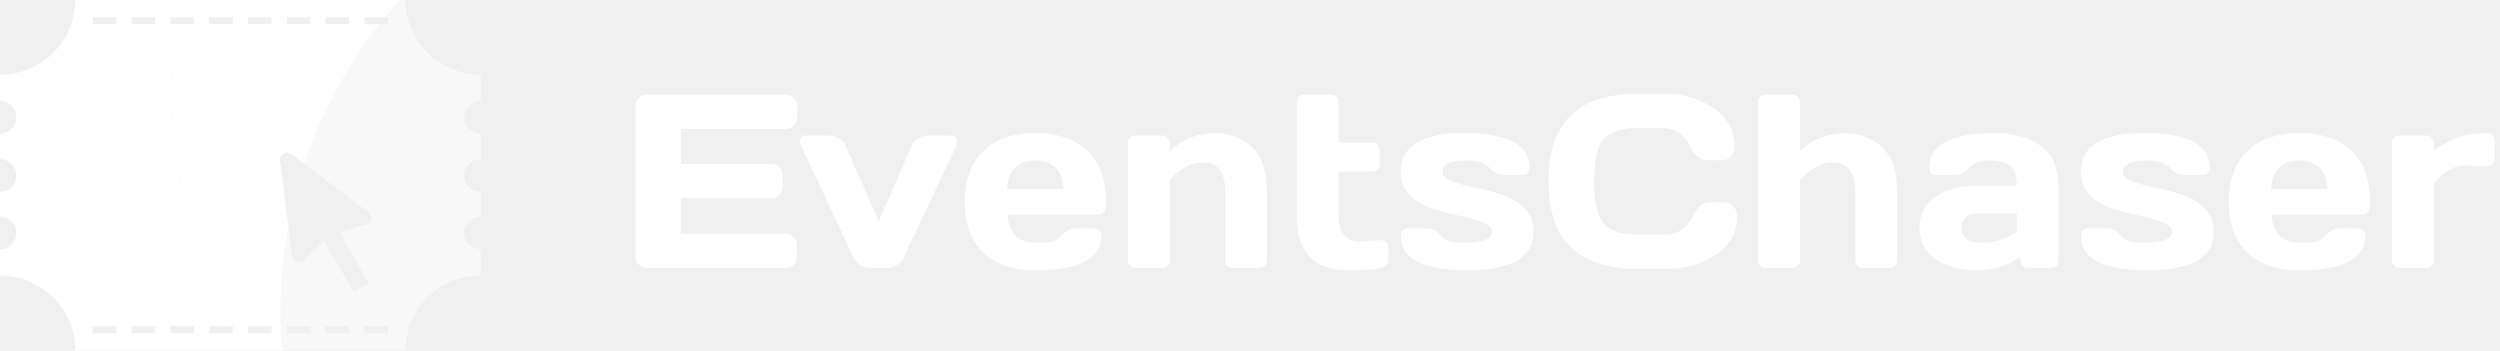
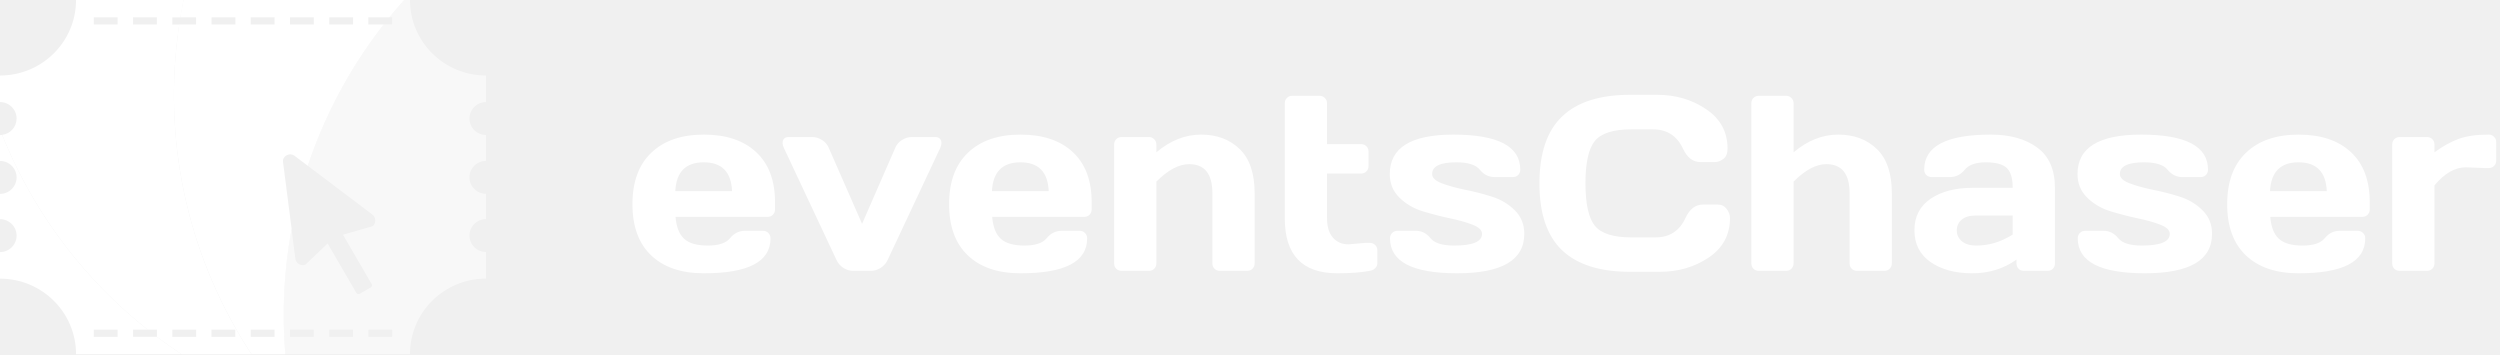
- <svg xmlns="http://www.w3.org/2000/svg" width="364" height="51" viewBox="0 0 364 51" fill="none">
-   <g clip-path="url(#clip0_793_2463)">
+ <svg xmlns="http://www.w3.org/2000/svg" width="360" height="51" viewBox="0 0 360 51" fill="none">
+   <g clip-path="url(#clip0_888_13635)">
    <path fill-rule="evenodd" clip-rule="evenodd" d="M41.758 47.474H45.187V48.507H41.758V47.474ZM47.41 47.474H50.839V48.507H47.41V47.474ZM53.052 47.474H56.481V48.507H53.052V47.474ZM58.218 -4.10154e-06H59.036C59.036 6.008 63.937 10.874 69.988 10.874V14.697C68.671 14.697 67.598 15.762 67.598 17.07C67.598 18.377 68.671 19.442 69.988 19.442V23.166C68.671 23.166 67.598 24.231 67.598 25.538C67.598 26.846 68.671 27.911 69.988 27.911V31.547C68.671 31.547 67.598 32.612 67.598 33.919C67.598 35.227 68.671 36.292 69.988 36.292V40.115C63.937 40.115 59.036 44.981 59.036 50.989H41.072C40.563 44.926 40.884 38.851 41.979 32.931L42.521 37.193C42.565 37.555 42.731 37.863 43.063 38.039C43.384 38.214 43.804 38.28 44.069 38.028L47.178 35.062L51.315 42.18C51.414 42.344 51.625 42.399 51.791 42.311L53.395 41.389C53.561 41.29 53.616 41.081 53.527 40.916L49.39 33.799L53.527 32.612C53.881 32.514 54.036 32.118 54.047 31.745C54.047 31.382 53.87 31.075 53.572 30.855L44.324 23.869C46.669 16.85 50.164 10.193 54.744 4.174C54.91 3.954 55.087 3.735 55.253 3.515H56.47V2.482H56.072C56.769 1.637 57.477 0.802 58.207 -0.022L58.218 -4.10154e-06Z" fill="white" fill-opacity="0.55" />
    <path fill-rule="evenodd" clip-rule="evenodd" d="M13.507 47.474H16.936V48.507H13.507V47.474ZM19.159 47.474H21.261C12.412 40.455 5.343 31.294 0.841 20.705C0.664 20.277 0.487 19.86 0.31 19.431C0.21 19.442 0.1 19.453 0 19.453V23.177C1.316 23.177 2.389 24.242 2.389 25.549C2.389 26.857 1.316 27.922 0 27.922V31.558C1.316 31.558 2.389 32.623 2.389 33.93C2.389 35.237 1.316 36.303 0 36.303V40.126C6.051 40.126 10.951 44.992 10.951 51H26.128C24.923 50.198 23.739 49.374 22.588 48.496H19.159V47.463V47.474Z" fill="white" />
    <path fill-rule="evenodd" clip-rule="evenodd" d="M24.812 47.474H28.241V48.507H24.812V47.474ZM30.453 47.474H33.883V48.507H30.453V47.474ZM22.588 3.526H19.159V2.493H22.588V3.526ZM16.936 3.526H13.507V2.493H16.936V3.526ZM0.841 20.705C5.343 31.294 12.412 40.455 21.261 47.474H22.6V48.507C23.75 49.374 24.934 50.209 26.139 51.011H36.217C27.389 37.588 23.551 21.397 25.575 5.283C25.653 4.701 25.73 4.119 25.819 3.537H24.812V2.504H25.974C26.117 1.67 26.272 0.835 26.438 0H10.951C10.951 6.008 6.051 10.874 0 10.874V14.697C1.316 14.697 2.389 15.762 2.389 17.07C2.389 18.278 1.482 19.277 0.31 19.42C0.476 19.849 0.653 20.277 0.841 20.694V20.705Z" fill="white" />
    <path fill-rule="evenodd" clip-rule="evenodd" d="M43.961 19.464L45.542 16.4C45.642 16.444 45.753 16.499 45.852 16.553C45.952 16.608 46.062 16.663 46.162 16.718L44.591 19.783L43.972 19.464H43.961ZM36.107 47.474H39.536V48.507H36.107V47.474ZM33.894 3.526H30.465V2.494H33.894V3.526ZM39.536 3.526H36.107V2.494H39.536V3.526ZM45.188 3.526H41.759V2.494H45.188V3.526ZM47.412 3.526V2.494H50.841V3.526H47.412ZM37.478 32.041L38.706 29.658L39.326 29.976L38.098 32.36L37.478 32.041ZM33.065 24.418L36.527 24.242L36.56 24.935L33.109 25.11C33.087 24.88 33.076 24.649 33.076 24.418H33.065ZM38.673 20.079L37.523 18.311L38.109 17.938L39.259 19.717L38.673 20.09V20.079ZM25.576 5.273C23.551 21.387 27.39 37.578 36.217 51H41.084C40.576 44.937 40.897 38.863 41.992 32.942L40.753 23.309C40.697 22.913 40.919 22.562 41.273 22.364C41.615 22.166 42.014 22.177 42.346 22.386L44.326 23.88C46.671 16.861 50.166 10.205 54.746 4.185C54.912 3.966 55.089 3.746 55.255 3.526H53.042V2.494H56.074C56.77 1.637 57.478 0.813 58.208 -0.011H26.427C26.262 0.813 26.096 1.648 25.963 2.494H28.231V3.526H25.808C25.72 4.108 25.642 4.691 25.565 5.273H25.576Z" fill="white" />
    <path d="M38.001 24.5C38.001 25.329 36.657 26 35.001 26C33.344 26 32.001 25.329 32.001 24.5C32.001 23.672 33.344 23 35.001 23C36.657 23 38.001 23.672 38.001 24.5Z" fill="white" />
    <path d="M39.655 28.997C40.346 29.454 40.165 30.945 39.252 32.327C38.338 33.71 37.037 34.46 36.346 34.003C35.655 33.546 35.836 32.055 36.749 30.673C37.663 29.291 38.964 28.541 39.655 28.997Z" fill="white" />
    <path d="M39.921 16.066C40.811 16.654 40.792 18.252 39.879 19.634C38.965 21.016 37.503 21.66 36.612 21.071C35.722 20.483 35.741 18.885 36.655 17.503C37.568 16.121 39.031 15.477 39.921 16.066Z" fill="white" />
    <path d="M45.908 15.638C46.658 15.99 46.695 17.491 45.991 18.991C45.287 20.491 44.108 21.421 43.358 21.069C42.608 20.717 42.571 19.215 43.276 17.716C43.98 16.216 45.159 15.286 45.908 15.638Z" fill="white" />
  </g>
-   <path d="M92.514 37.312V15.428C92.514 14.971 92.678 14.584 93.006 14.268C93.334 13.951 93.727 13.793 94.184 13.793H114.451C114.908 13.793 115.295 13.957 115.611 14.285C115.939 14.613 116.104 15.006 116.104 15.463V17.115C116.104 17.572 115.939 17.965 115.611 18.293C115.295 18.609 114.908 18.768 114.451 18.768H99.141V23.883H112.324C112.781 23.883 113.168 24.047 113.484 24.375C113.812 24.691 113.977 25.078 113.977 25.535V27.188C113.977 27.645 113.812 28.037 113.484 28.365C113.168 28.682 112.781 28.84 112.324 28.84H99.141V34.025H114.416C114.861 34.025 115.242 34.184 115.559 34.5C115.875 34.816 116.033 35.203 116.033 35.66V37.348C116.033 37.805 115.869 38.197 115.541 38.525C115.213 38.842 114.82 39 114.363 39H94.184C93.727 39 93.334 38.842 93.006 38.525C92.678 38.197 92.514 37.793 92.514 37.312ZM117.387 19.734H120.762C121.266 19.734 121.74 19.881 122.186 20.174C122.631 20.455 122.947 20.824 123.135 21.281L127.934 32.232L132.715 21.281C132.902 20.824 133.219 20.455 133.664 20.174C134.109 19.881 134.584 19.734 135.088 19.734H138.48C138.891 19.734 139.16 19.887 139.289 20.191C139.348 20.309 139.371 20.461 139.359 20.648C139.359 20.824 139.307 21.035 139.201 21.281L131.607 37.453C131.396 37.91 131.062 38.285 130.605 38.578C130.16 38.859 129.697 39 129.217 39H126.633C126.152 39 125.689 38.859 125.244 38.578C124.799 38.285 124.471 37.91 124.26 37.453L116.666 21.281C116.549 21.023 116.49 20.807 116.49 20.631C116.49 20.033 116.789 19.734 117.387 19.734ZM143.174 36.785C141.369 35.074 140.467 32.613 140.467 29.402C140.467 26.18 141.375 23.707 143.191 21.984C145.008 20.25 147.527 19.383 150.75 19.383C153.973 19.383 156.486 20.227 158.291 21.914C160.096 23.59 160.998 25.998 160.998 29.139V30.141C160.998 30.457 160.893 30.721 160.682 30.932C160.482 31.131 160.225 31.23 159.908 31.23H146.672C146.789 32.672 147.199 33.721 147.902 34.377C148.617 35.033 149.754 35.361 151.312 35.361C152.871 35.361 153.938 35.01 154.512 34.307C155.086 33.603 155.795 33.246 156.639 33.234H159.258C159.574 33.234 159.832 33.34 160.031 33.551C160.242 33.75 160.348 34.008 160.348 34.324C160.348 37.688 157.143 39.363 150.732 39.352C147.498 39.352 144.979 38.496 143.174 36.785ZM146.637 27.521H154.811C154.693 24.756 153.334 23.373 150.732 23.373C148.143 23.373 146.777 24.756 146.637 27.521ZM164.232 37.928V20.824C164.232 20.508 164.332 20.25 164.531 20.051C164.742 19.84 165 19.734 165.305 19.734H169.242C169.547 19.734 169.799 19.84 169.998 20.051C170.209 20.25 170.314 20.508 170.314 20.824V21.932C172.33 20.232 174.475 19.383 176.748 19.383C179.033 19.383 180.891 20.08 182.32 21.475C183.75 22.857 184.465 24.979 184.465 27.838V37.928C184.465 38.232 184.359 38.49 184.148 38.701C183.949 38.9 183.691 39 183.375 39H179.455C179.15 39 178.893 38.9 178.682 38.701C178.482 38.49 178.383 38.232 178.383 37.928V27.838C178.383 25.037 177.264 23.637 175.025 23.637C173.561 23.637 171.99 24.475 170.314 26.15V37.928C170.314 38.232 170.209 38.49 169.998 38.701C169.799 38.9 169.547 39 169.242 39H165.305C165 39 164.742 38.9 164.531 38.701C164.332 38.49 164.232 38.232 164.232 37.928ZM197.982 35.185L200.391 34.975H201.041C201.357 34.975 201.615 35.074 201.814 35.273C202.025 35.473 202.131 35.73 202.131 36.047V37.928C202.131 38.185 202.025 38.42 201.814 38.631C201.615 38.83 201.357 38.953 201.041 39C199.846 39.234 198.287 39.352 196.365 39.352C191.326 39.352 188.807 36.715 188.807 31.441V14.883C188.807 14.566 188.906 14.309 189.105 14.109C189.316 13.898 189.574 13.793 189.879 13.793H193.816C194.121 13.793 194.373 13.898 194.572 14.109C194.783 14.309 194.889 14.566 194.889 14.883V20.754H199.793C200.098 20.754 200.35 20.854 200.549 21.053C200.76 21.252 200.865 21.51 200.865 21.826V23.918C200.865 24.234 200.76 24.492 200.549 24.691C200.35 24.891 200.098 24.99 199.793 24.99H194.889V31.441C194.889 32.637 195.17 33.562 195.732 34.219C196.295 34.863 197.045 35.185 197.982 35.185ZM203.924 25.061C203.924 21.275 206.977 19.383 213.082 19.383C219.504 19.383 222.715 21.064 222.715 24.428C222.715 24.732 222.615 24.99 222.416 25.201C222.217 25.4 221.959 25.5 221.643 25.5H219.023C218.18 25.5 217.471 25.148 216.896 24.445C216.322 23.73 215.191 23.373 213.504 23.373C211.184 23.373 210.023 23.936 210.023 25.061C210.023 25.588 210.475 26.027 211.377 26.379C212.291 26.73 213.398 27.041 214.699 27.311C216.012 27.568 217.318 27.902 218.619 28.312C219.92 28.723 221.021 29.379 221.924 30.281C222.838 31.172 223.295 32.303 223.295 33.674C223.295 37.459 220.072 39.352 213.627 39.352C207.182 39.352 203.959 37.676 203.959 34.324C203.959 34.008 204.059 33.75 204.258 33.551C204.469 33.34 204.732 33.234 205.049 33.234H207.668C208.512 33.234 209.221 33.592 209.795 34.307C210.369 35.01 211.5 35.361 213.188 35.361C215.871 35.361 217.213 34.799 217.213 33.674C217.213 33.147 216.756 32.707 215.842 32.355C214.939 32.004 213.832 31.693 212.52 31.424C211.207 31.143 209.9 30.803 208.6 30.404C207.311 29.994 206.209 29.338 205.295 28.436C204.381 27.533 203.924 26.408 203.924 25.061ZM228.727 36.029C226.559 33.955 225.475 30.75 225.475 26.414C225.475 22.066 226.559 18.855 228.727 16.781C230.906 14.695 234.17 13.652 238.518 13.652H242.438C245.098 13.652 247.447 14.344 249.486 15.727C251.537 17.109 252.562 19.002 252.562 21.404C252.562 22.096 252.357 22.594 251.947 22.898C251.537 23.191 251.139 23.338 250.752 23.338H248.66C247.582 23.338 246.744 22.693 246.146 21.404C245.279 19.553 243.838 18.627 241.822 18.627H238.693C236.127 18.627 234.387 19.178 233.473 20.279C232.559 21.381 232.102 23.42 232.102 26.396C232.102 29.373 232.559 31.418 233.473 32.531C234.387 33.633 236.127 34.184 238.693 34.184H242.191C244.207 34.184 245.643 33.258 246.498 31.406C247.096 30.105 247.939 29.455 249.029 29.455H251.121C251.672 29.455 252.105 29.66 252.422 30.07C252.75 30.48 252.914 30.926 252.914 31.406C252.914 33.809 251.895 35.701 249.855 37.084C247.816 38.455 245.467 39.141 242.807 39.141H238.518C234.17 39.141 230.906 38.103 228.727 36.029ZM255.99 37.928V14.883C255.99 14.566 256.09 14.309 256.289 14.109C256.5 13.898 256.758 13.793 257.062 13.793H261C261.305 13.793 261.557 13.898 261.756 14.109C261.967 14.309 262.072 14.566 262.072 14.883V21.932C264.088 20.232 266.232 19.383 268.506 19.383C270.791 19.383 272.648 20.08 274.078 21.475C275.508 22.857 276.223 24.979 276.223 27.838V37.928C276.223 38.232 276.117 38.49 275.906 38.701C275.707 38.9 275.449 39 275.133 39H271.213C270.908 39 270.65 38.9 270.439 38.701C270.24 38.49 270.141 38.232 270.141 37.928V27.838C270.141 25.037 269.021 23.637 266.783 23.637C265.318 23.637 263.748 24.475 262.072 26.15V37.928C262.072 38.232 261.967 38.49 261.756 38.701C261.557 38.9 261.305 39 261 39H257.062C256.758 39 256.5 38.9 256.289 38.701C256.09 38.49 255.99 38.232 255.99 37.928ZM281.795 37.734C280.248 36.656 279.475 35.133 279.475 33.164C279.475 31.195 280.248 29.684 281.795 28.629C283.354 27.574 285.357 27.047 287.807 27.047H293.625C293.625 25.676 293.338 24.721 292.764 24.182C292.189 23.643 291.182 23.373 289.74 23.373C288.311 23.373 287.303 23.73 286.717 24.445C286.143 25.148 285.434 25.5 284.59 25.5H281.971C281.654 25.5 281.391 25.4 281.18 25.201C280.98 24.99 280.881 24.732 280.881 24.428C280.881 21.064 284.074 19.383 290.461 19.383C293.25 19.383 295.488 20.01 297.176 21.264C298.863 22.506 299.707 24.434 299.707 27.047V37.928C299.707 38.244 299.607 38.502 299.408 38.701C299.209 38.9 298.951 39 298.635 39H295.242C294.926 39 294.668 38.9 294.469 38.701C294.27 38.49 294.17 38.232 294.17 37.928V37.383C292.318 38.707 290.18 39.363 287.754 39.352C285.34 39.352 283.354 38.812 281.795 37.734ZM288.229 31.037C287.408 31.037 286.758 31.236 286.277 31.635C285.809 32.033 285.574 32.549 285.574 33.182C285.574 33.815 285.82 34.336 286.312 34.746C286.805 35.156 287.502 35.361 288.404 35.361C290.209 35.361 291.949 34.834 293.625 33.779V31.037H288.229ZM302.959 25.061C302.959 21.275 306.012 19.383 312.117 19.383C318.539 19.383 321.75 21.064 321.75 24.428C321.75 24.732 321.65 24.99 321.451 25.201C321.252 25.4 320.994 25.5 320.678 25.5H318.059C317.215 25.5 316.506 25.148 315.932 24.445C315.357 23.73 314.227 23.373 312.539 23.373C310.219 23.373 309.059 23.936 309.059 25.061C309.059 25.588 309.51 26.027 310.412 26.379C311.326 26.73 312.434 27.041 313.734 27.311C315.047 27.568 316.354 27.902 317.654 28.312C318.955 28.723 320.057 29.379 320.959 30.281C321.873 31.172 322.33 32.303 322.33 33.674C322.33 37.459 319.107 39.352 312.662 39.352C306.217 39.352 302.994 37.676 302.994 34.324C302.994 34.008 303.094 33.75 303.293 33.551C303.504 33.34 303.768 33.234 304.084 33.234H306.703C307.547 33.234 308.256 33.592 308.83 34.307C309.404 35.01 310.535 35.361 312.223 35.361C314.906 35.361 316.248 34.799 316.248 33.674C316.248 33.147 315.791 32.707 314.877 32.355C313.975 32.004 312.867 31.693 311.555 31.424C310.242 31.143 308.936 30.803 307.635 30.404C306.346 29.994 305.244 29.338 304.33 28.436C303.416 27.533 302.959 26.408 302.959 25.061ZM327.217 36.785C325.412 35.074 324.51 32.613 324.51 29.402C324.51 26.18 325.418 23.707 327.234 21.984C329.051 20.25 331.57 19.383 334.793 19.383C338.016 19.383 340.529 20.227 342.334 21.914C344.139 23.59 345.041 25.998 345.041 29.139V30.141C345.041 30.457 344.936 30.721 344.725 30.932C344.525 31.131 344.268 31.23 343.951 31.23H330.715C330.832 32.672 331.242 33.721 331.945 34.377C332.66 35.033 333.797 35.361 335.355 35.361C336.914 35.361 337.98 35.01 338.555 34.307C339.129 33.603 339.838 33.246 340.682 33.234H343.301C343.617 33.234 343.875 33.34 344.074 33.551C344.285 33.75 344.391 34.008 344.391 34.324C344.391 37.688 341.186 39.363 334.775 39.352C331.541 39.352 329.021 38.496 327.217 36.785ZM330.68 27.521H338.854C338.736 24.756 337.377 23.373 334.775 23.373C332.186 23.373 330.82 24.756 330.68 27.521ZM361.6 24.199L358.893 24.094C357.311 24.094 355.799 24.961 354.357 26.695V37.928C354.357 38.244 354.252 38.502 354.041 38.701C353.842 38.9 353.59 39 353.285 39H349.348C349.031 39 348.773 38.9 348.574 38.701C348.375 38.502 348.275 38.244 348.275 37.928V20.824C348.275 20.508 348.375 20.25 348.574 20.051C348.785 19.84 349.043 19.734 349.348 19.734H353.285C353.602 19.734 353.859 19.84 354.059 20.051C354.258 20.25 354.357 20.508 354.357 20.824V21.932C355.553 21.064 356.701 20.426 357.803 20.016C358.916 19.594 360.369 19.383 362.162 19.383C362.479 19.383 362.736 19.488 362.936 19.699C363.146 19.898 363.252 20.15 363.252 20.455V23.127C363.252 23.443 363.146 23.701 362.936 23.9C362.736 24.1 362.479 24.199 362.162 24.199H361.6Z" fill="white" />
+   <path d="M93.779 36.785C91.975 35.074 91.072 32.613 91.072 29.402C91.072 26.18 91.981 23.707 93.797 21.984C95.613 20.25 98.133 19.383 101.355 19.383C104.578 19.383 107.092 20.227 108.896 21.914C110.701 23.59 111.604 25.998 111.604 29.139V30.141C111.604 30.457 111.498 30.721 111.287 30.932C111.088 31.131 110.83 31.23 110.514 31.23H97.277C97.394 32.672 97.805 33.721 98.508 34.377C99.223 35.033 100.359 35.361 101.918 35.361C103.477 35.361 104.543 35.01 105.117 34.307C105.691 33.603 106.4 33.246 107.244 33.234H109.863C110.18 33.234 110.438 33.34 110.637 33.551C110.848 33.75 110.953 34.008 110.953 34.324C110.953 37.688 107.748 39.363 101.338 39.352C98.103 39.352 95.584 38.496 93.779 36.785ZM97.242 27.521H105.416C105.299 24.756 103.939 23.373 101.338 23.373C98.748 23.373 97.383 24.756 97.242 27.521ZM113.59 19.734H116.965C117.469 19.734 117.943 19.881 118.389 20.174C118.834 20.455 119.15 20.824 119.338 21.281L124.137 32.232L128.918 21.281C129.105 20.824 129.422 20.455 129.867 20.174C130.312 19.881 130.787 19.734 131.291 19.734H134.684C135.094 19.734 135.363 19.887 135.492 20.191C135.551 20.309 135.574 20.461 135.562 20.648C135.562 20.824 135.51 21.035 135.404 21.281L127.811 37.453C127.6 37.91 127.266 38.285 126.809 38.578C126.363 38.859 125.9 39 125.42 39H122.836C122.355 39 121.893 38.859 121.447 38.578C121.002 38.285 120.674 37.91 120.463 37.453L112.869 21.281C112.752 21.023 112.693 20.807 112.693 20.631C112.693 20.033 112.992 19.734 113.59 19.734ZM139.377 36.785C137.572 35.074 136.67 32.613 136.67 29.402C136.67 26.18 137.578 23.707 139.395 21.984C141.211 20.25 143.73 19.383 146.953 19.383C150.176 19.383 152.689 20.227 154.494 21.914C156.299 23.59 157.201 25.998 157.201 29.139V30.141C157.201 30.457 157.096 30.721 156.885 30.932C156.686 31.131 156.428 31.23 156.111 31.23H142.875C142.992 32.672 143.402 33.721 144.105 34.377C144.82 35.033 145.957 35.361 147.516 35.361C149.074 35.361 150.141 35.01 150.715 34.307C151.289 33.603 151.998 33.246 152.842 33.234H155.461C155.777 33.234 156.035 33.34 156.234 33.551C156.445 33.75 156.551 34.008 156.551 34.324C156.551 37.688 153.346 39.363 146.936 39.352C143.701 39.352 141.182 38.496 139.377 36.785ZM142.84 27.521H151.014C150.896 24.756 149.537 23.373 146.936 23.373C144.346 23.373 142.98 24.756 142.84 27.521ZM160.436 37.928V20.824C160.436 20.508 160.535 20.25 160.734 20.051C160.945 19.84 161.203 19.734 161.508 19.734H165.445C165.75 19.734 166.002 19.84 166.201 20.051C166.412 20.25 166.518 20.508 166.518 20.824V21.932C168.533 20.232 170.678 19.383 172.951 19.383C175.236 19.383 177.094 20.08 178.523 21.475C179.953 22.857 180.668 24.979 180.668 27.838V37.928C180.668 38.232 180.562 38.49 180.352 38.701C180.152 38.9 179.895 39 179.578 39H175.658C175.354 39 175.096 38.9 174.885 38.701C174.686 38.49 174.586 38.232 174.586 37.928V27.838C174.586 25.037 173.467 23.637 171.229 23.637C169.764 23.637 168.193 24.475 166.518 26.15V37.928C166.518 38.232 166.412 38.49 166.201 38.701C166.002 38.9 165.75 39 165.445 39H161.508C161.203 39 160.945 38.9 160.734 38.701C160.535 38.49 160.436 38.232 160.436 37.928ZM194.186 35.185L196.594 34.975H197.244C197.561 34.975 197.818 35.074 198.018 35.273C198.229 35.473 198.334 35.73 198.334 36.047V37.928C198.334 38.185 198.229 38.42 198.018 38.631C197.818 38.83 197.561 38.953 197.244 39C196.049 39.234 194.49 39.352 192.568 39.352C187.529 39.352 185.01 36.715 185.01 31.441V14.883C185.01 14.566 185.109 14.309 185.309 14.109C185.52 13.898 185.777 13.793 186.082 13.793H190.02C190.324 13.793 190.576 13.898 190.775 14.109C190.986 14.309 191.092 14.566 191.092 14.883V20.754H195.996C196.301 20.754 196.553 20.854 196.752 21.053C196.963 21.252 197.068 21.51 197.068 21.826V23.918C197.068 24.234 196.963 24.492 196.752 24.691C196.553 24.891 196.301 24.99 195.996 24.99H191.092V31.441C191.092 32.637 191.373 33.562 191.936 34.219C192.498 34.863 193.248 35.185 194.186 35.185ZM200.127 25.061C200.127 21.275 203.18 19.383 209.285 19.383C215.707 19.383 218.918 21.064 218.918 24.428C218.918 24.732 218.818 24.99 218.619 25.201C218.42 25.4 218.162 25.5 217.846 25.5H215.227C214.383 25.5 213.674 25.148 213.1 24.445C212.525 23.73 211.395 23.373 209.707 23.373C207.387 23.373 206.227 23.936 206.227 25.061C206.227 25.588 206.678 26.027 207.58 26.379C208.494 26.73 209.602 27.041 210.902 27.311C212.215 27.568 213.521 27.902 214.822 28.312C216.123 28.723 217.225 29.379 218.127 30.281C219.041 31.172 219.498 32.303 219.498 33.674C219.498 37.459 216.275 39.352 209.83 39.352C203.385 39.352 200.162 37.676 200.162 34.324C200.162 34.008 200.262 33.75 200.461 33.551C200.672 33.34 200.936 33.234 201.252 33.234H203.871C204.715 33.234 205.424 33.592 205.998 34.307C206.572 35.01 207.703 35.361 209.391 35.361C212.074 35.361 213.416 34.799 213.416 33.674C213.416 33.147 212.959 32.707 212.045 32.355C211.143 32.004 210.035 31.693 208.723 31.424C207.41 31.143 206.104 30.803 204.803 30.404C203.514 29.994 202.412 29.338 201.498 28.436C200.584 27.533 200.127 26.408 200.127 25.061ZM224.93 36.029C222.762 33.955 221.678 30.75 221.678 26.414C221.678 22.066 222.762 18.855 224.93 16.781C227.109 14.695 230.373 13.652 234.721 13.652H238.641C241.301 13.652 243.65 14.344 245.689 15.727C247.74 17.109 248.766 19.002 248.766 21.404C248.766 22.096 248.561 22.594 248.15 22.898C247.74 23.191 247.342 23.338 246.955 23.338H244.863C243.785 23.338 242.947 22.693 242.35 21.404C241.482 19.553 240.041 18.627 238.025 18.627H234.896C232.33 18.627 230.59 19.178 229.676 20.279C228.762 21.381 228.305 23.42 228.305 26.396C228.305 29.373 228.762 31.418 229.676 32.531C230.59 33.633 232.33 34.184 234.896 34.184H238.395C240.41 34.184 241.846 33.258 242.701 31.406C243.299 30.105 244.143 29.455 245.232 29.455H247.324C247.875 29.455 248.309 29.66 248.625 30.07C248.953 30.48 249.117 30.926 249.117 31.406C249.117 33.809 248.098 35.701 246.059 37.084C244.02 38.455 241.67 39.141 239.01 39.141H234.721C230.373 39.141 227.109 38.103 224.93 36.029ZM252.193 37.928V14.883C252.193 14.566 252.293 14.309 252.492 14.109C252.703 13.898 252.961 13.793 253.266 13.793H257.203C257.508 13.793 257.76 13.898 257.959 14.109C258.17 14.309 258.275 14.566 258.275 14.883V21.932C260.291 20.232 262.436 19.383 264.709 19.383C266.994 19.383 268.852 20.08 270.281 21.475C271.711 22.857 272.426 24.979 272.426 27.838V37.928C272.426 38.232 272.32 38.49 272.109 38.701C271.91 38.9 271.652 39 271.336 39H267.416C267.111 39 266.854 38.9 266.643 38.701C266.443 38.49 266.344 38.232 266.344 37.928V27.838C266.344 25.037 265.225 23.637 262.986 23.637C261.521 23.637 259.951 24.475 258.275 26.15V37.928C258.275 38.232 258.17 38.49 257.959 38.701C257.76 38.9 257.508 39 257.203 39H253.266C252.961 39 252.703 38.9 252.492 38.701C252.293 38.49 252.193 38.232 252.193 37.928ZM277.998 37.734C276.451 36.656 275.678 35.133 275.678 33.164C275.678 31.195 276.451 29.684 277.998 28.629C279.557 27.574 281.561 27.047 284.01 27.047H289.828C289.828 25.676 289.541 24.721 288.967 24.182C288.393 23.643 287.385 23.373 285.943 23.373C284.514 23.373 283.506 23.73 282.92 24.445C282.346 25.148 281.637 25.5 280.793 25.5H278.174C277.857 25.5 277.594 25.4 277.383 25.201C277.184 24.99 277.084 24.732 277.084 24.428C277.084 21.064 280.277 19.383 286.664 19.383C289.453 19.383 291.691 20.01 293.379 21.264C295.066 22.506 295.91 24.434 295.91 27.047V37.928C295.91 38.244 295.811 38.502 295.611 38.701C295.412 38.9 295.154 39 294.838 39H291.445C291.129 39 290.871 38.9 290.672 38.701C290.473 38.49 290.373 38.232 290.373 37.928V37.383C288.521 38.707 286.383 39.363 283.957 39.352C281.543 39.352 279.557 38.812 277.998 37.734ZM284.432 31.037C283.611 31.037 282.961 31.236 282.48 31.635C282.012 32.033 281.777 32.549 281.777 33.182C281.777 33.815 282.023 34.336 282.516 34.746C283.008 35.156 283.705 35.361 284.607 35.361C286.412 35.361 288.152 34.834 289.828 33.779V31.037H284.432ZM299.162 25.061C299.162 21.275 302.215 19.383 308.32 19.383C314.742 19.383 317.953 21.064 317.953 24.428C317.953 24.732 317.854 24.99 317.654 25.201C317.455 25.4 317.197 25.5 316.881 25.5H314.262C313.418 25.5 312.709 25.148 312.135 24.445C311.561 23.73 310.43 23.373 308.742 23.373C306.422 23.373 305.262 23.936 305.262 25.061C305.262 25.588 305.713 26.027 306.615 26.379C307.529 26.73 308.637 27.041 309.938 27.311C311.25 27.568 312.557 27.902 313.857 28.312C315.158 28.723 316.26 29.379 317.162 30.281C318.076 31.172 318.533 32.303 318.533 33.674C318.533 37.459 315.311 39.352 308.865 39.352C302.42 39.352 299.197 37.676 299.197 34.324C299.197 34.008 299.297 33.75 299.496 33.551C299.707 33.34 299.971 33.234 300.287 33.234H302.906C303.75 33.234 304.459 33.592 305.033 34.307C305.607 35.01 306.738 35.361 308.426 35.361C311.109 35.361 312.451 34.799 312.451 33.674C312.451 33.147 311.994 32.707 311.08 32.355C310.178 32.004 309.07 31.693 307.758 31.424C306.445 31.143 305.139 30.803 303.838 30.404C302.549 29.994 301.447 29.338 300.533 28.436C299.619 27.533 299.162 26.408 299.162 25.061ZM323.42 36.785C321.615 35.074 320.713 32.613 320.713 29.402C320.713 26.18 321.621 23.707 323.438 21.984C325.254 20.25 327.773 19.383 330.996 19.383C334.219 19.383 336.732 20.227 338.537 21.914C340.342 23.59 341.244 25.998 341.244 29.139V30.141C341.244 30.457 341.139 30.721 340.928 30.932C340.729 31.131 340.471 31.23 340.154 31.23H326.918C327.035 32.672 327.445 33.721 328.148 34.377C328.863 35.033 330 35.361 331.559 35.361C333.117 35.361 334.184 35.01 334.758 34.307C335.332 33.603 336.041 33.246 336.885 33.234H339.504C339.82 33.234 340.078 33.34 340.277 33.551C340.488 33.75 340.594 34.008 340.594 34.324C340.594 37.688 337.389 39.363 330.979 39.352C327.744 39.352 325.225 38.496 323.42 36.785ZM326.883 27.521H335.057C334.939 24.756 333.58 23.373 330.979 23.373C328.389 23.373 327.023 24.756 326.883 27.521ZM357.803 24.199L355.096 24.094C353.514 24.094 352.002 24.961 350.561 26.695V37.928C350.561 38.244 350.455 38.502 350.244 38.701C350.045 38.9 349.793 39 349.488 39H345.551C345.234 39 344.977 38.9 344.777 38.701C344.578 38.502 344.479 38.244 344.479 37.928V20.824C344.479 20.508 344.578 20.25 344.777 20.051C344.988 19.84 345.246 19.734 345.551 19.734H349.488C349.805 19.734 350.062 19.84 350.262 20.051C350.461 20.25 350.561 20.508 350.561 20.824V21.932C351.756 21.064 352.904 20.426 354.006 20.016C355.119 19.594 356.572 19.383 358.365 19.383C358.682 19.383 358.939 19.488 359.139 19.699C359.35 19.898 359.455 20.15 359.455 20.455V23.127C359.455 23.443 359.35 23.701 359.139 23.9C358.939 24.1 358.682 24.199 358.365 24.199H357.803Z" fill="white" />
  <defs>
-     <clipPath id="clip0_793_2463">
+     <clipPath id="clip0_888_13635">
      <rect width="70" height="51" fill="white" />
    </clipPath>
  </defs>
</svg>
